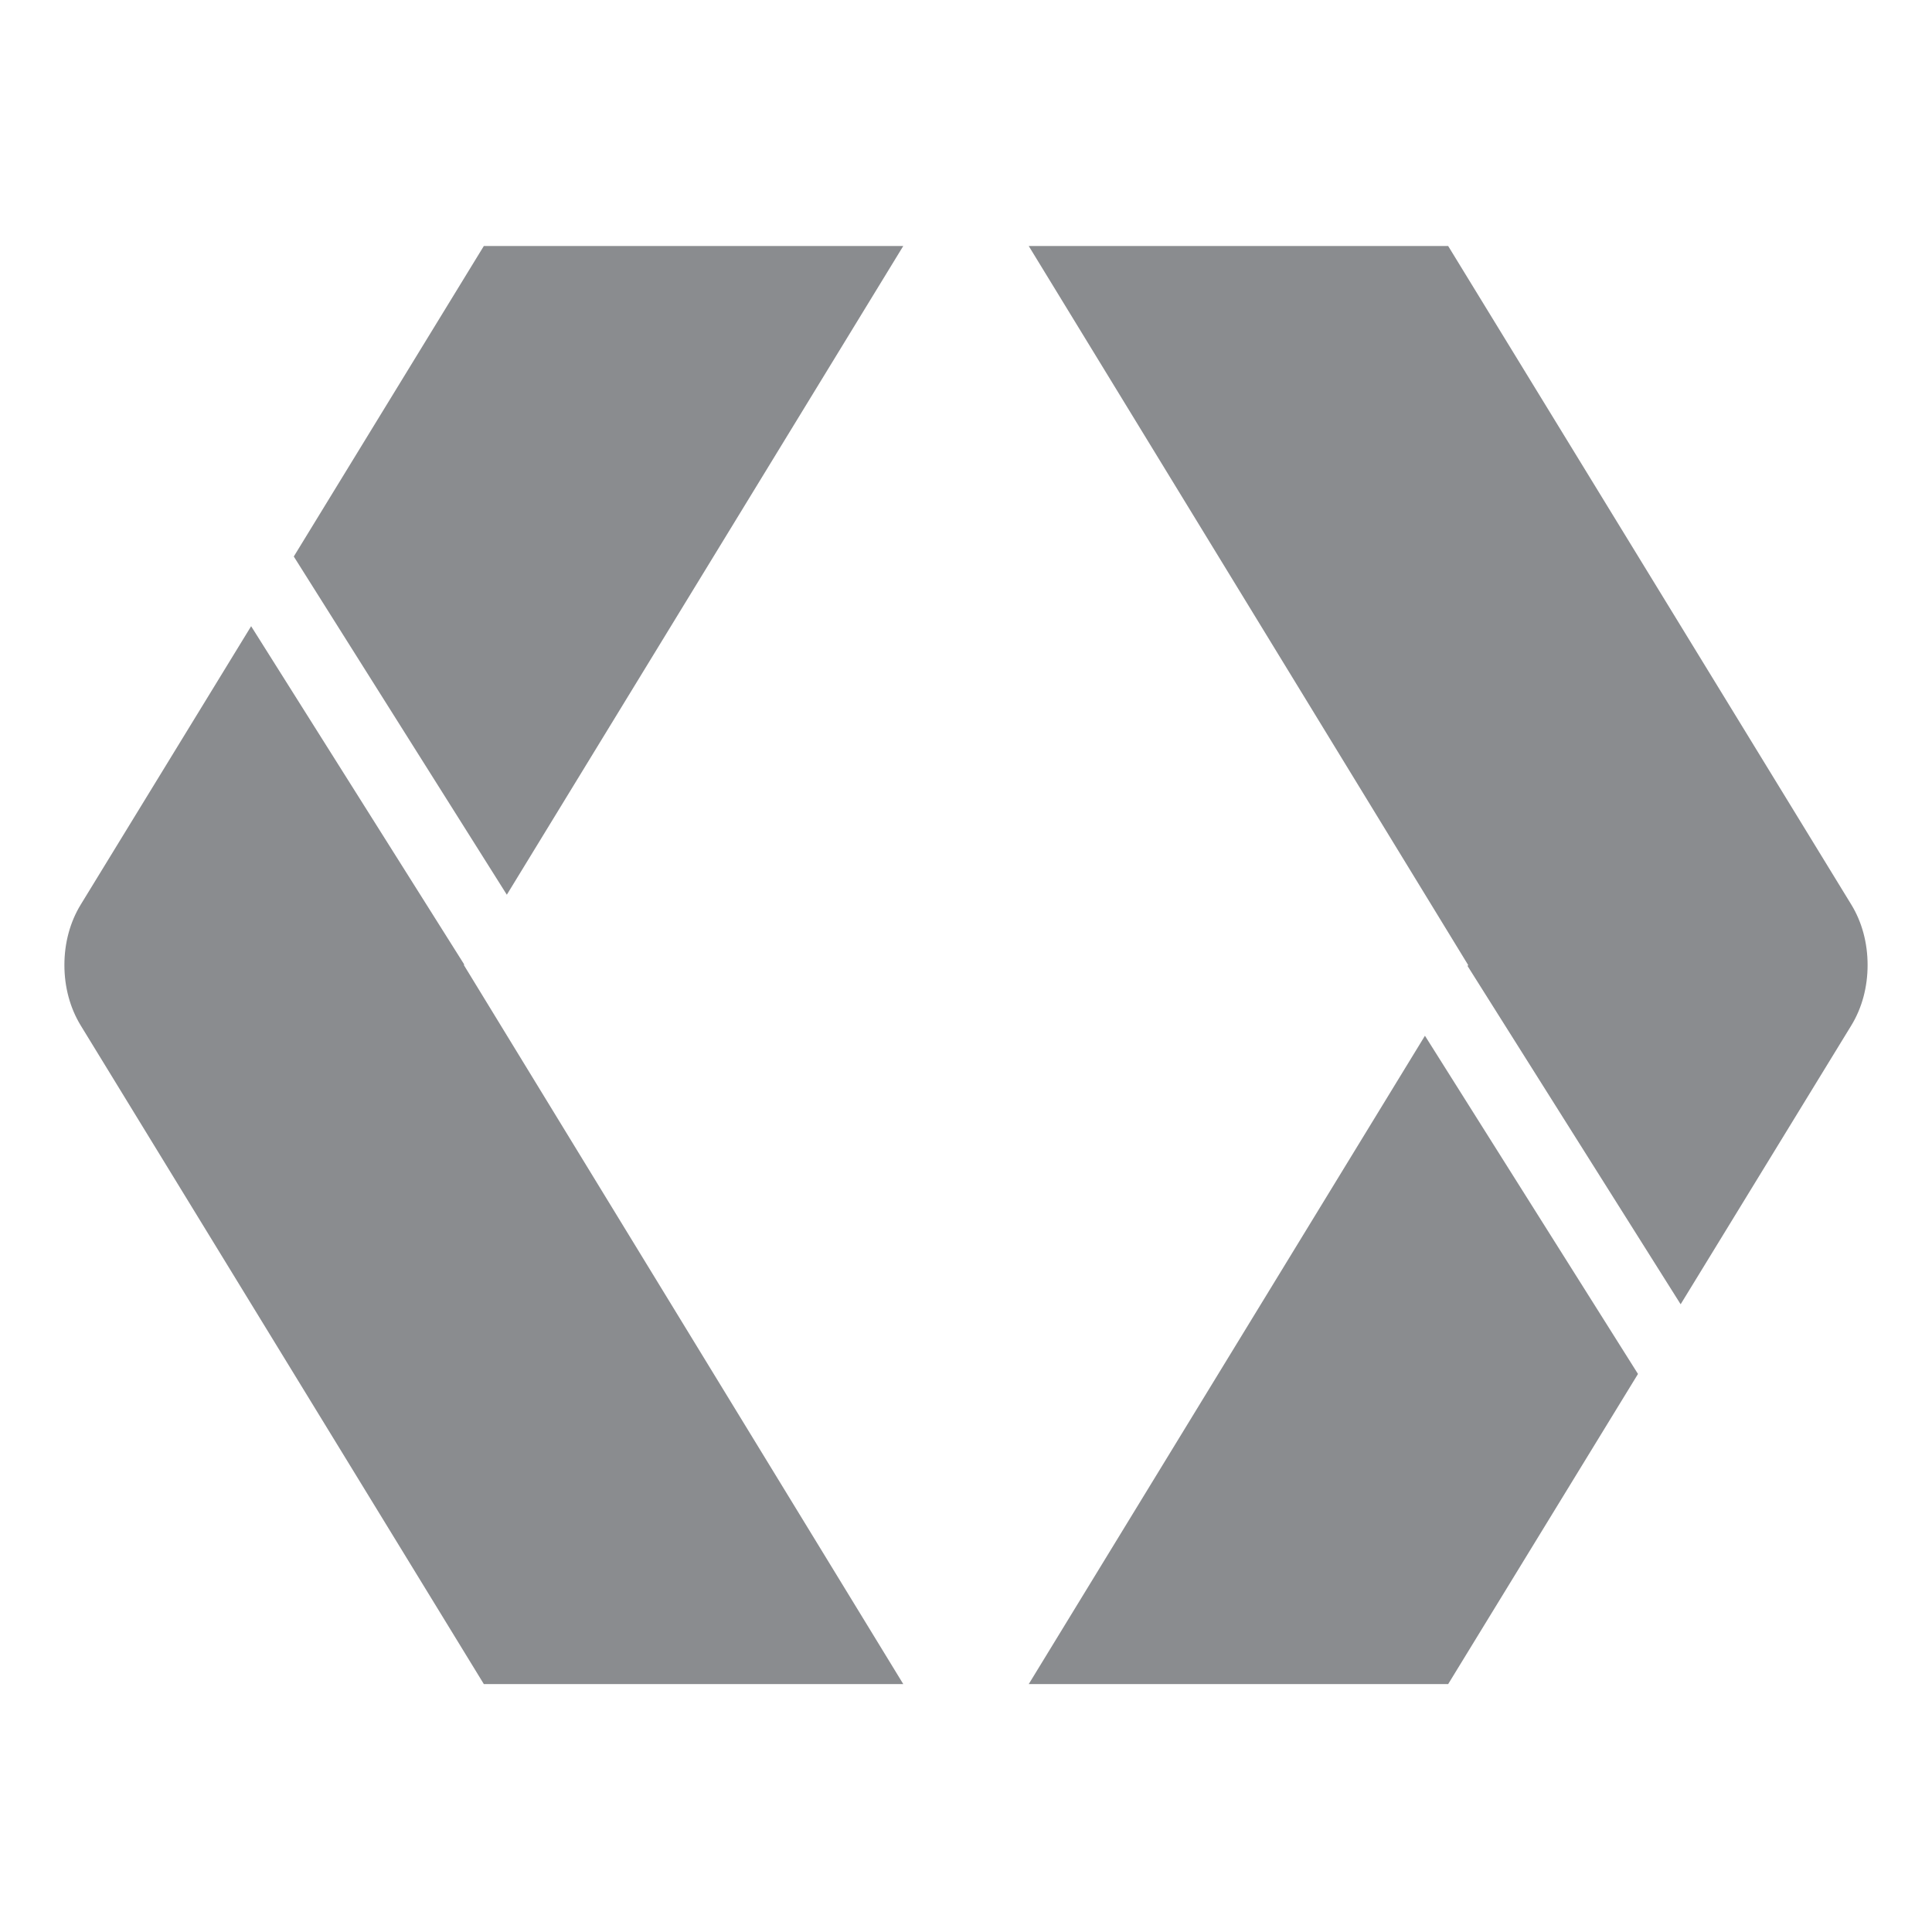
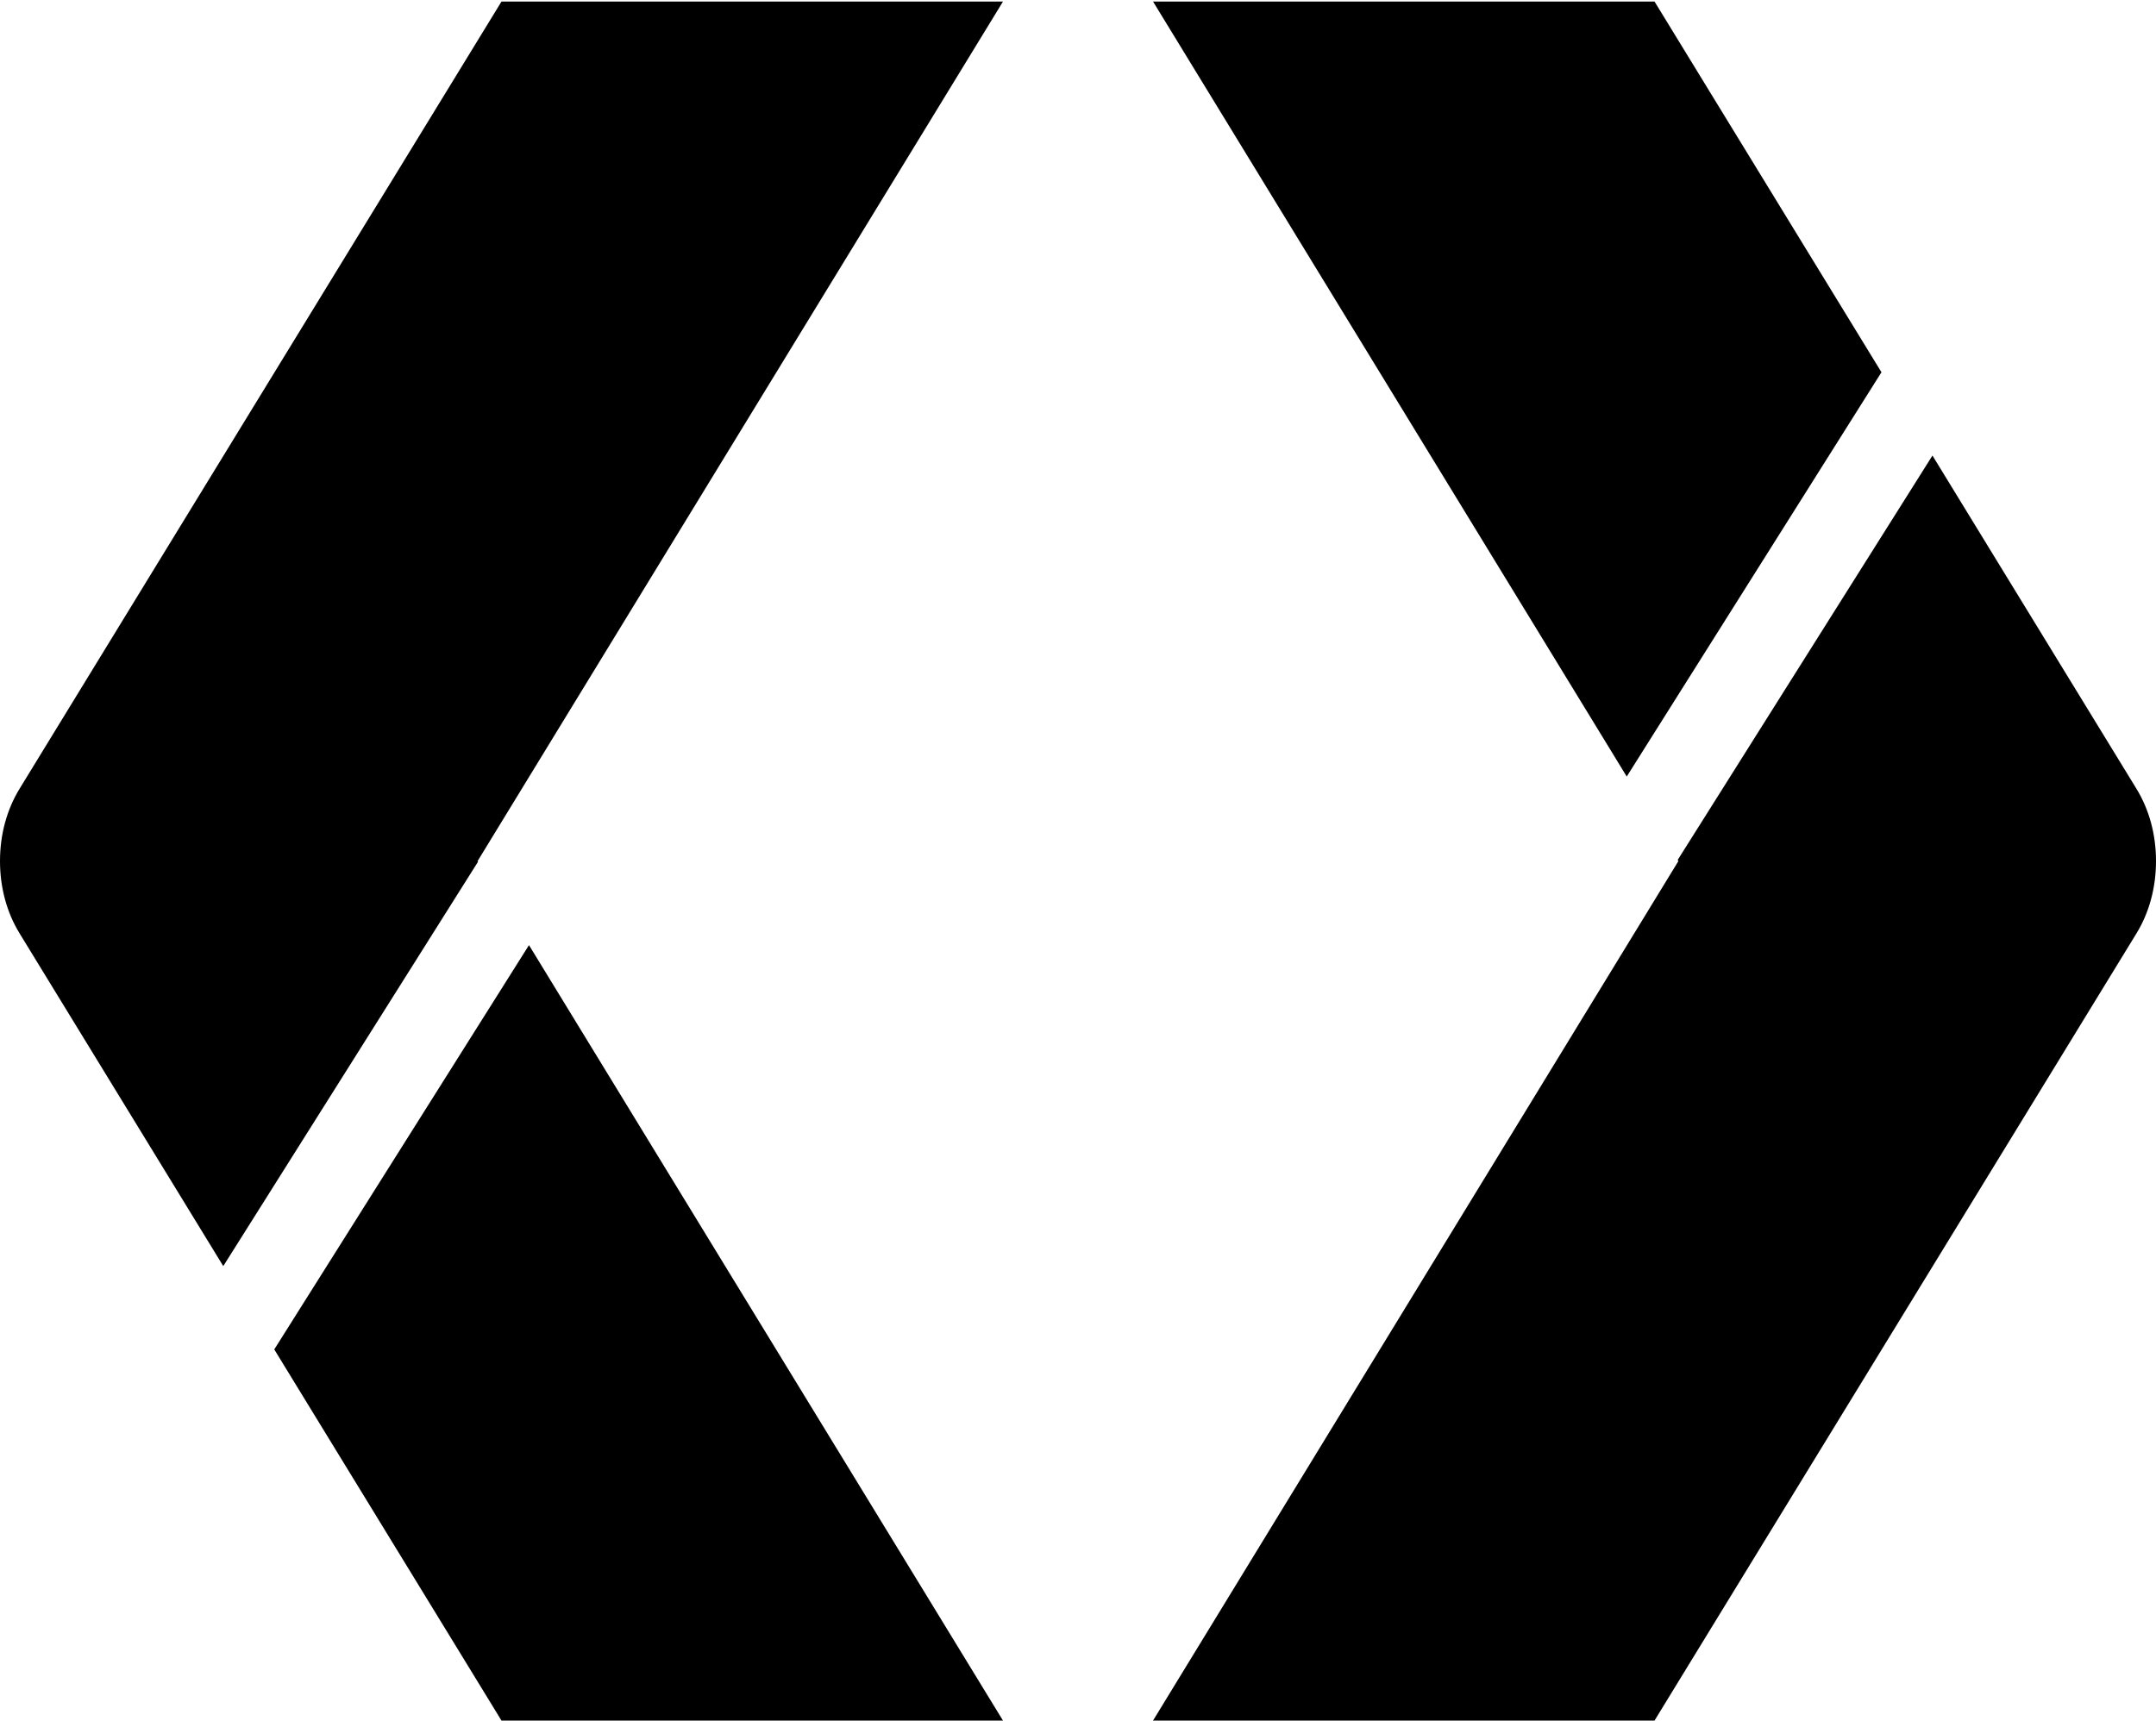
- <svg xmlns="http://www.w3.org/2000/svg" version="1.1" width="600" height="600" id="svg3039" xml:space="preserve">
-   <defs id="defs3043">
-     <clipPath id="clipPath3057">
-       <path d="m 0,480 481.845,0 0,-480 L 0,0 0,480 z" id="path3059" />
-     </clipPath>
-   </defs>
-   <g transform="matrix(1.25,0,0,-1.25,0,600)" id="g3047">
-     <g transform="matrix(1.654073,0,0,1.654073,72.99072,341.736)" id="g3049">
-       <path d="m 0,0 31.999,-50.801 59.546,97.44 -63,0 L 0,0 z" id="path3051" style="fill:#8a8c8f;fill-opacity:1;fill-rule:nonzero;stroke:none" />
-     </g>
-     <g transform="matrix(1.654073,0,0,1.654073,-156.9787,-156.7377)" id="g3053">
-       <g clip-path="url(#clipPath3057)" id="g3055">
-         <g transform="translate(164.6294,240.0851)" id="g3061">
-           <path d="M 0,0 -32.004,50.808 -57.601,8.988 c -1.604,-2.625 -2.451,-5.76 -2.451,-9.073 0,-3.311 0.847,-6.451 2.451,-9.076 l 60.549,-98.924 63,0 -66,108 L 0,0 z" id="path3063" style="fill:#8a8c8f;fill-opacity:1;fill-rule:nonzero;stroke:none" />
-         </g>
-         <g transform="translate(372.9749,249.0791)" id="g3065">
-           <path d="m 0,0 -60.551,98.921 -63,0 L -57.548,-9.08 -57.637,-9.224 -25.633,-60.033 0,-18.155 c 1.608,2.625 2.449,5.765 2.449,9.076 C 2.449,-5.766 1.608,-2.625 0,0" id="path3067" style="fill:#8a8c8f;fill-opacity:1;fill-rule:nonzero;stroke:none" />
-         </g>
-         <g transform="translate(267.7621,162.003)" id="g3069">
-           <path d="m 0,0 -18.335,-30.003 63,0 L 63.028,0 73.173,16.576 41.174,67.376 0,0 z" id="path3071" style="fill:#8a8c8f;fill-opacity:1;fill-rule:nonzero;stroke:none" />
-         </g>
-       </g>
-     </g>
-   </g>
+ <svg xmlns="http://www.w3.org/2000/svg" width="560px" height="447px" viewBox="0 0 560 447" version="1.1">
+   <path d="M71.238,350.57 L137.399,245.534 L260.516,447 L130.258,447 L71.238,350.57 Z M124.163,223.876 L57.992,328.926 L5.068,242.459 C1.751,237.032 0,230.55 0,223.7 C0,216.854 1.751,210.362 5.068,204.934 L130.258,0.4 L260.517,0.4 L124.056,223.7 L124.163,223.876 Z M554.936,242.472 L429.742,447 L299.483,447 L435.951,223.698 L435.767,223.4 L501.938,118.348 L554.936,204.934 C558.261,210.362 560,216.854 560,223.7 C560,230.55 558.261,237.044 554.936,242.472 Z M337.399,62.434 L299.49,0.4 L429.748,0.4 L467.716,62.434 L488.691,96.706 L422.53,201.74 L337.399,62.434 Z" id="path3051" />
</svg>
